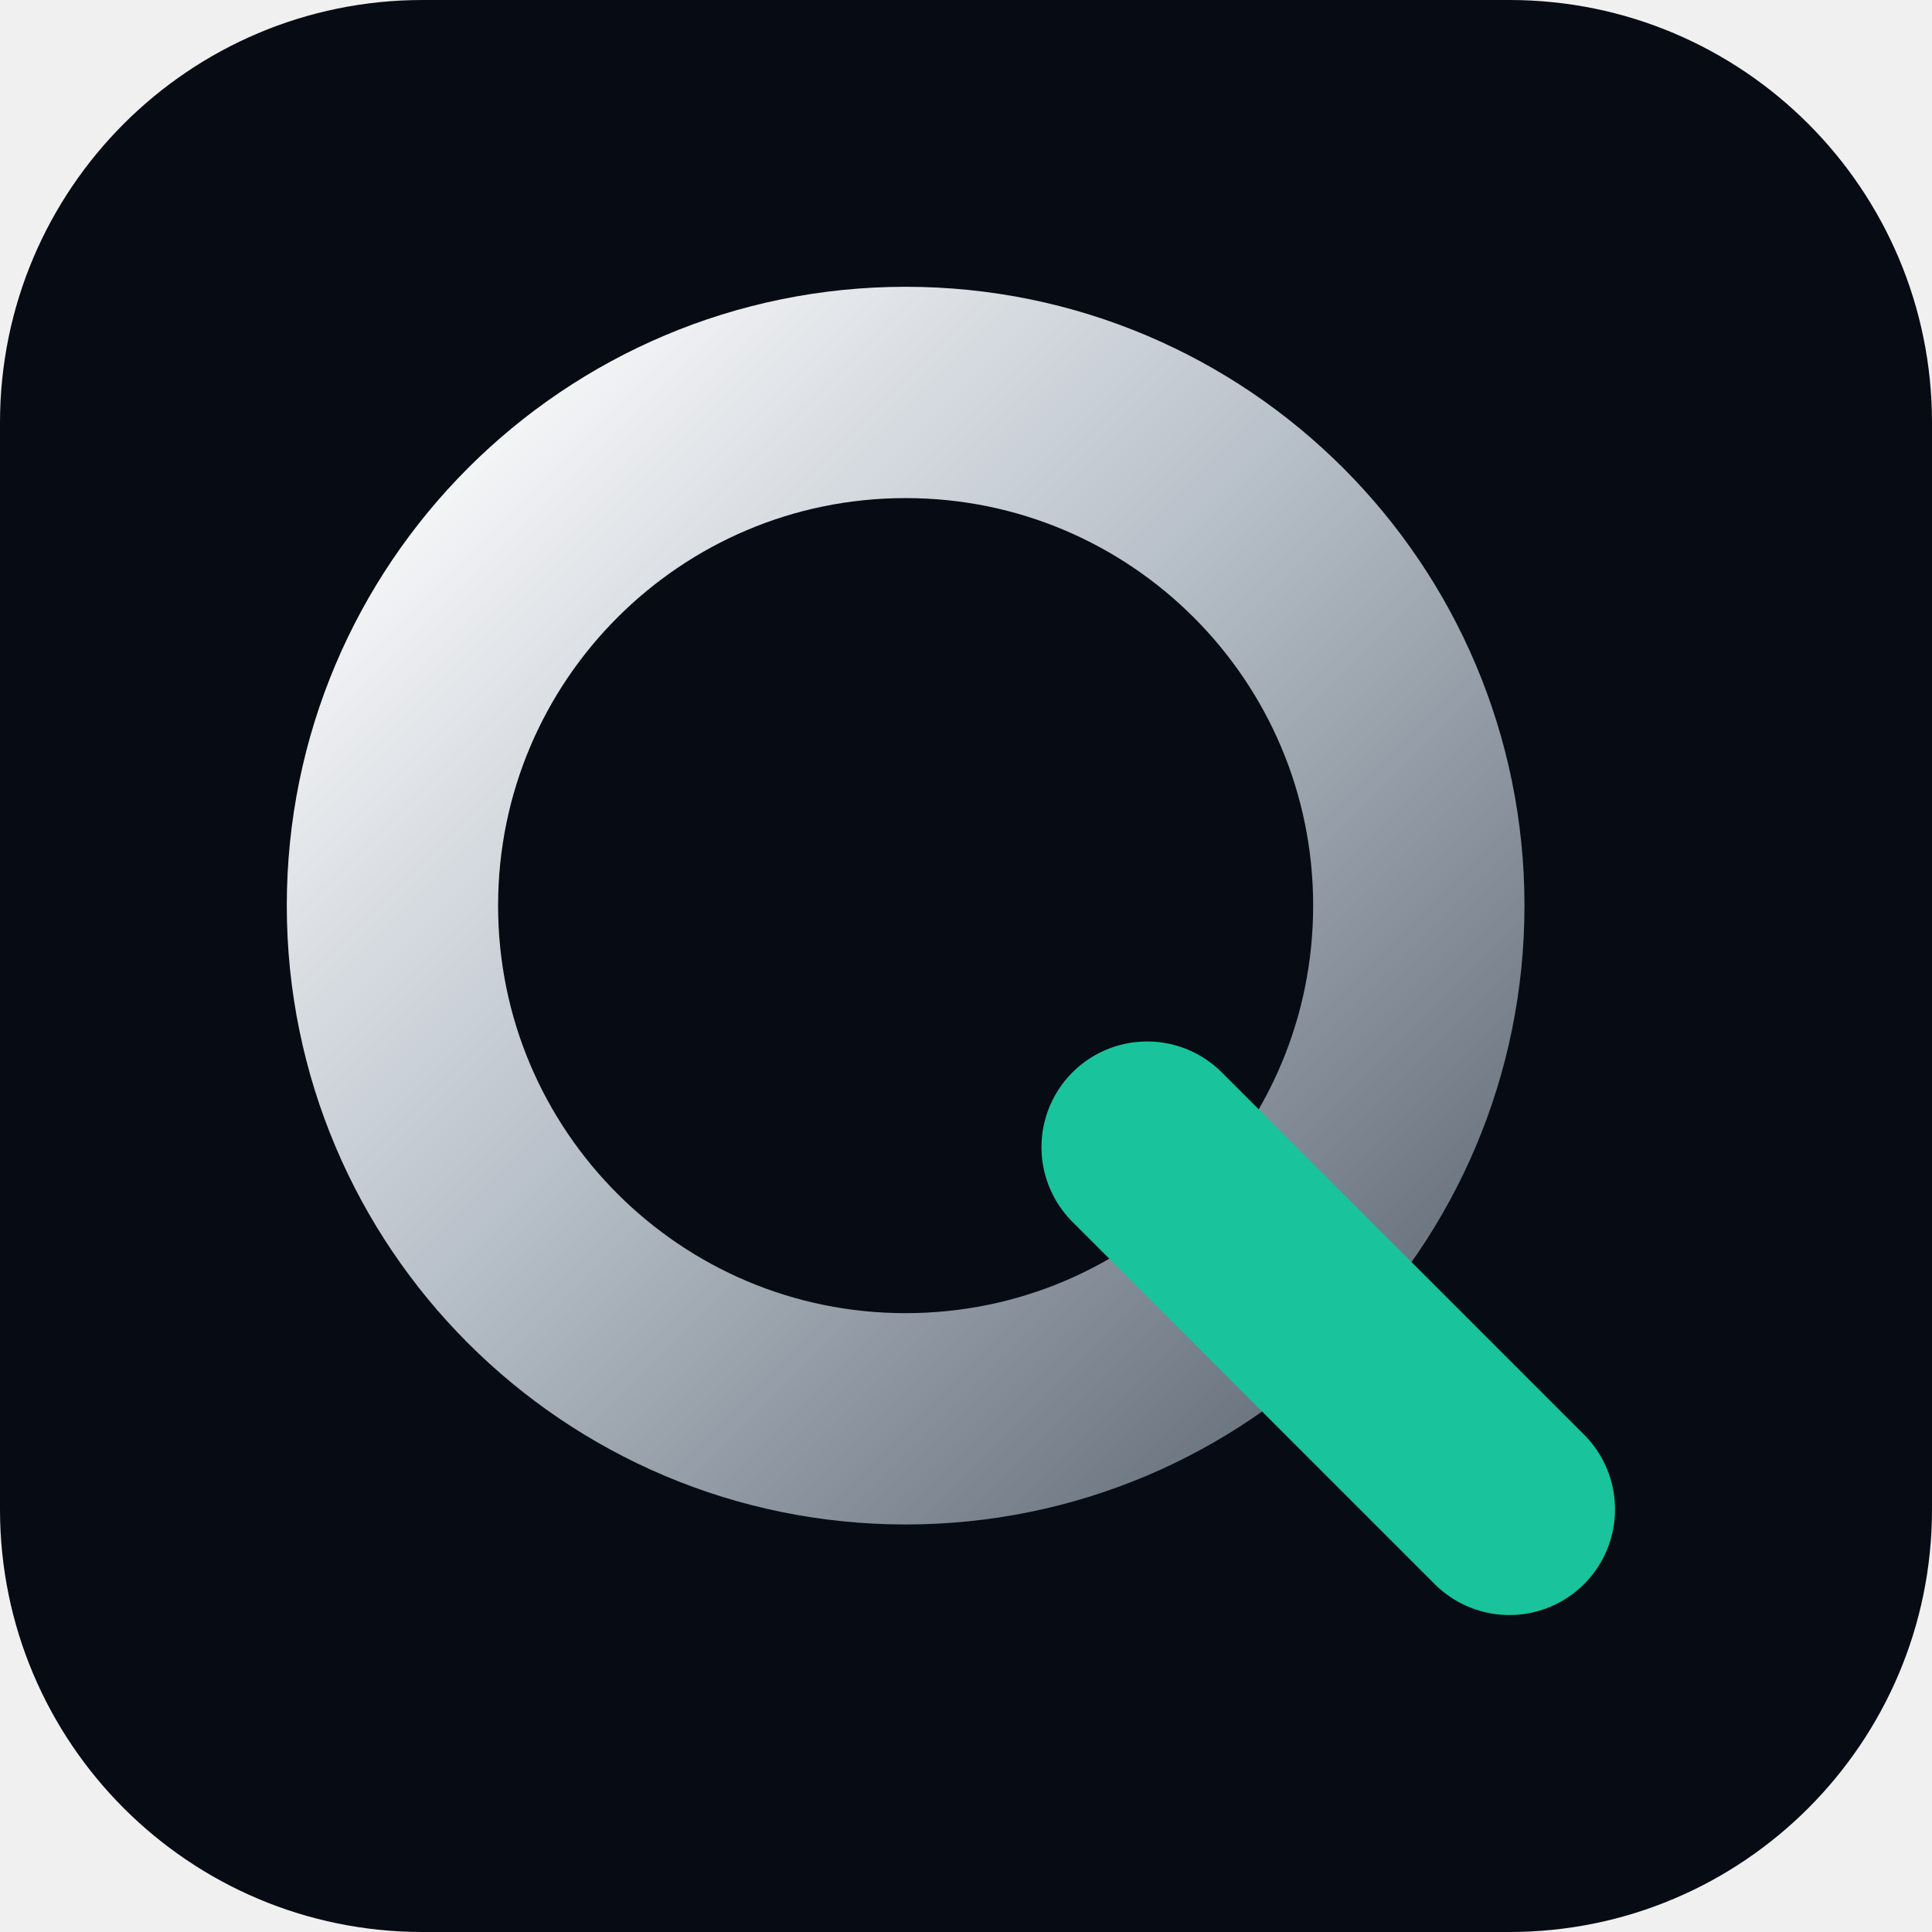
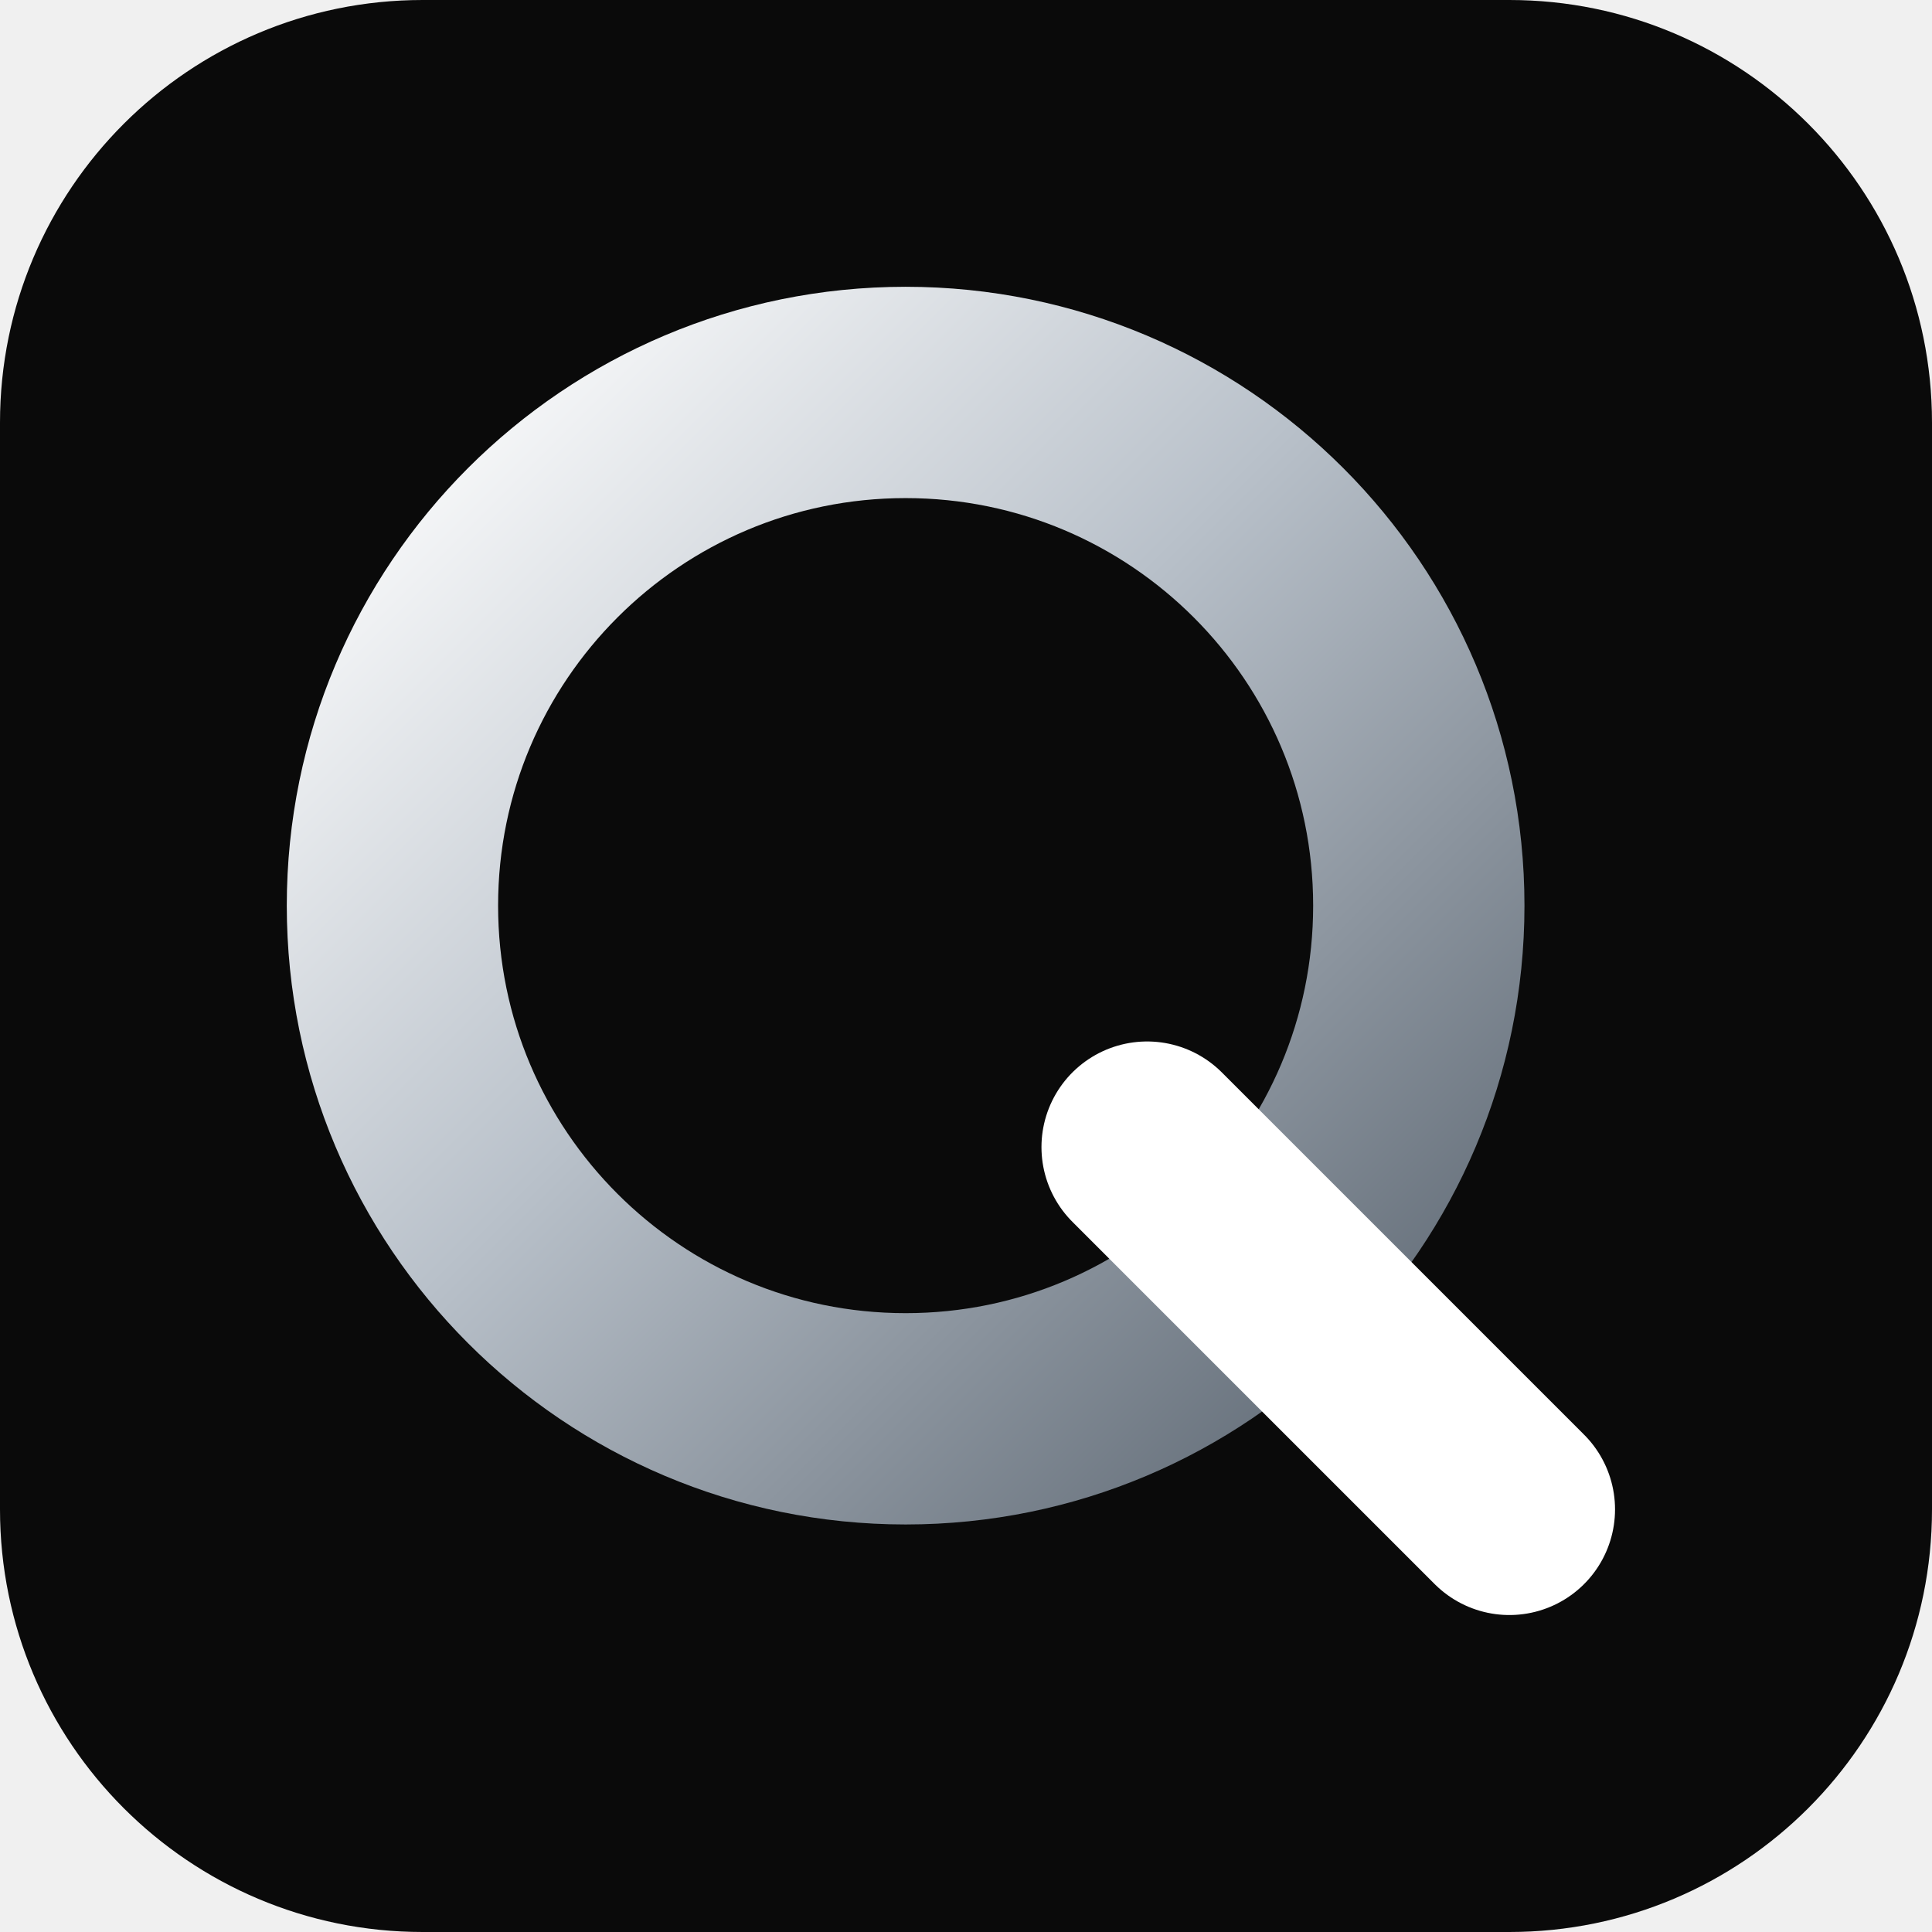
<svg xmlns="http://www.w3.org/2000/svg" viewBox="0 0 64 64">
  <defs>
    <linearGradient id="c" x1="0" y1="0" x2="1" y2="1">
      <stop offset="0" stop-color="#ffffff" />
      <stop offset=".45" stop-color="#b9c1ca" />
      <stop offset="1" stop-color="#5f6974" />
    </linearGradient>
  </defs>
-   <rect width="64" height="64" rx="14" fill="#070B14" />
+   <rect width="64" height="64" rx="14" fill="#0A0A0A" />
  <circle cx="30" cy="30" r="17" fill="none" stroke="url(#c)" stroke-width="7" />
-   <path d="M38 38 L50 50" stroke="#19C39B" stroke-width="7" stroke-linecap="round" />
+   <path d="M38 38 L50 50" stroke="#ffffff" stroke-width="7" stroke-linecap="round" />
</svg>
